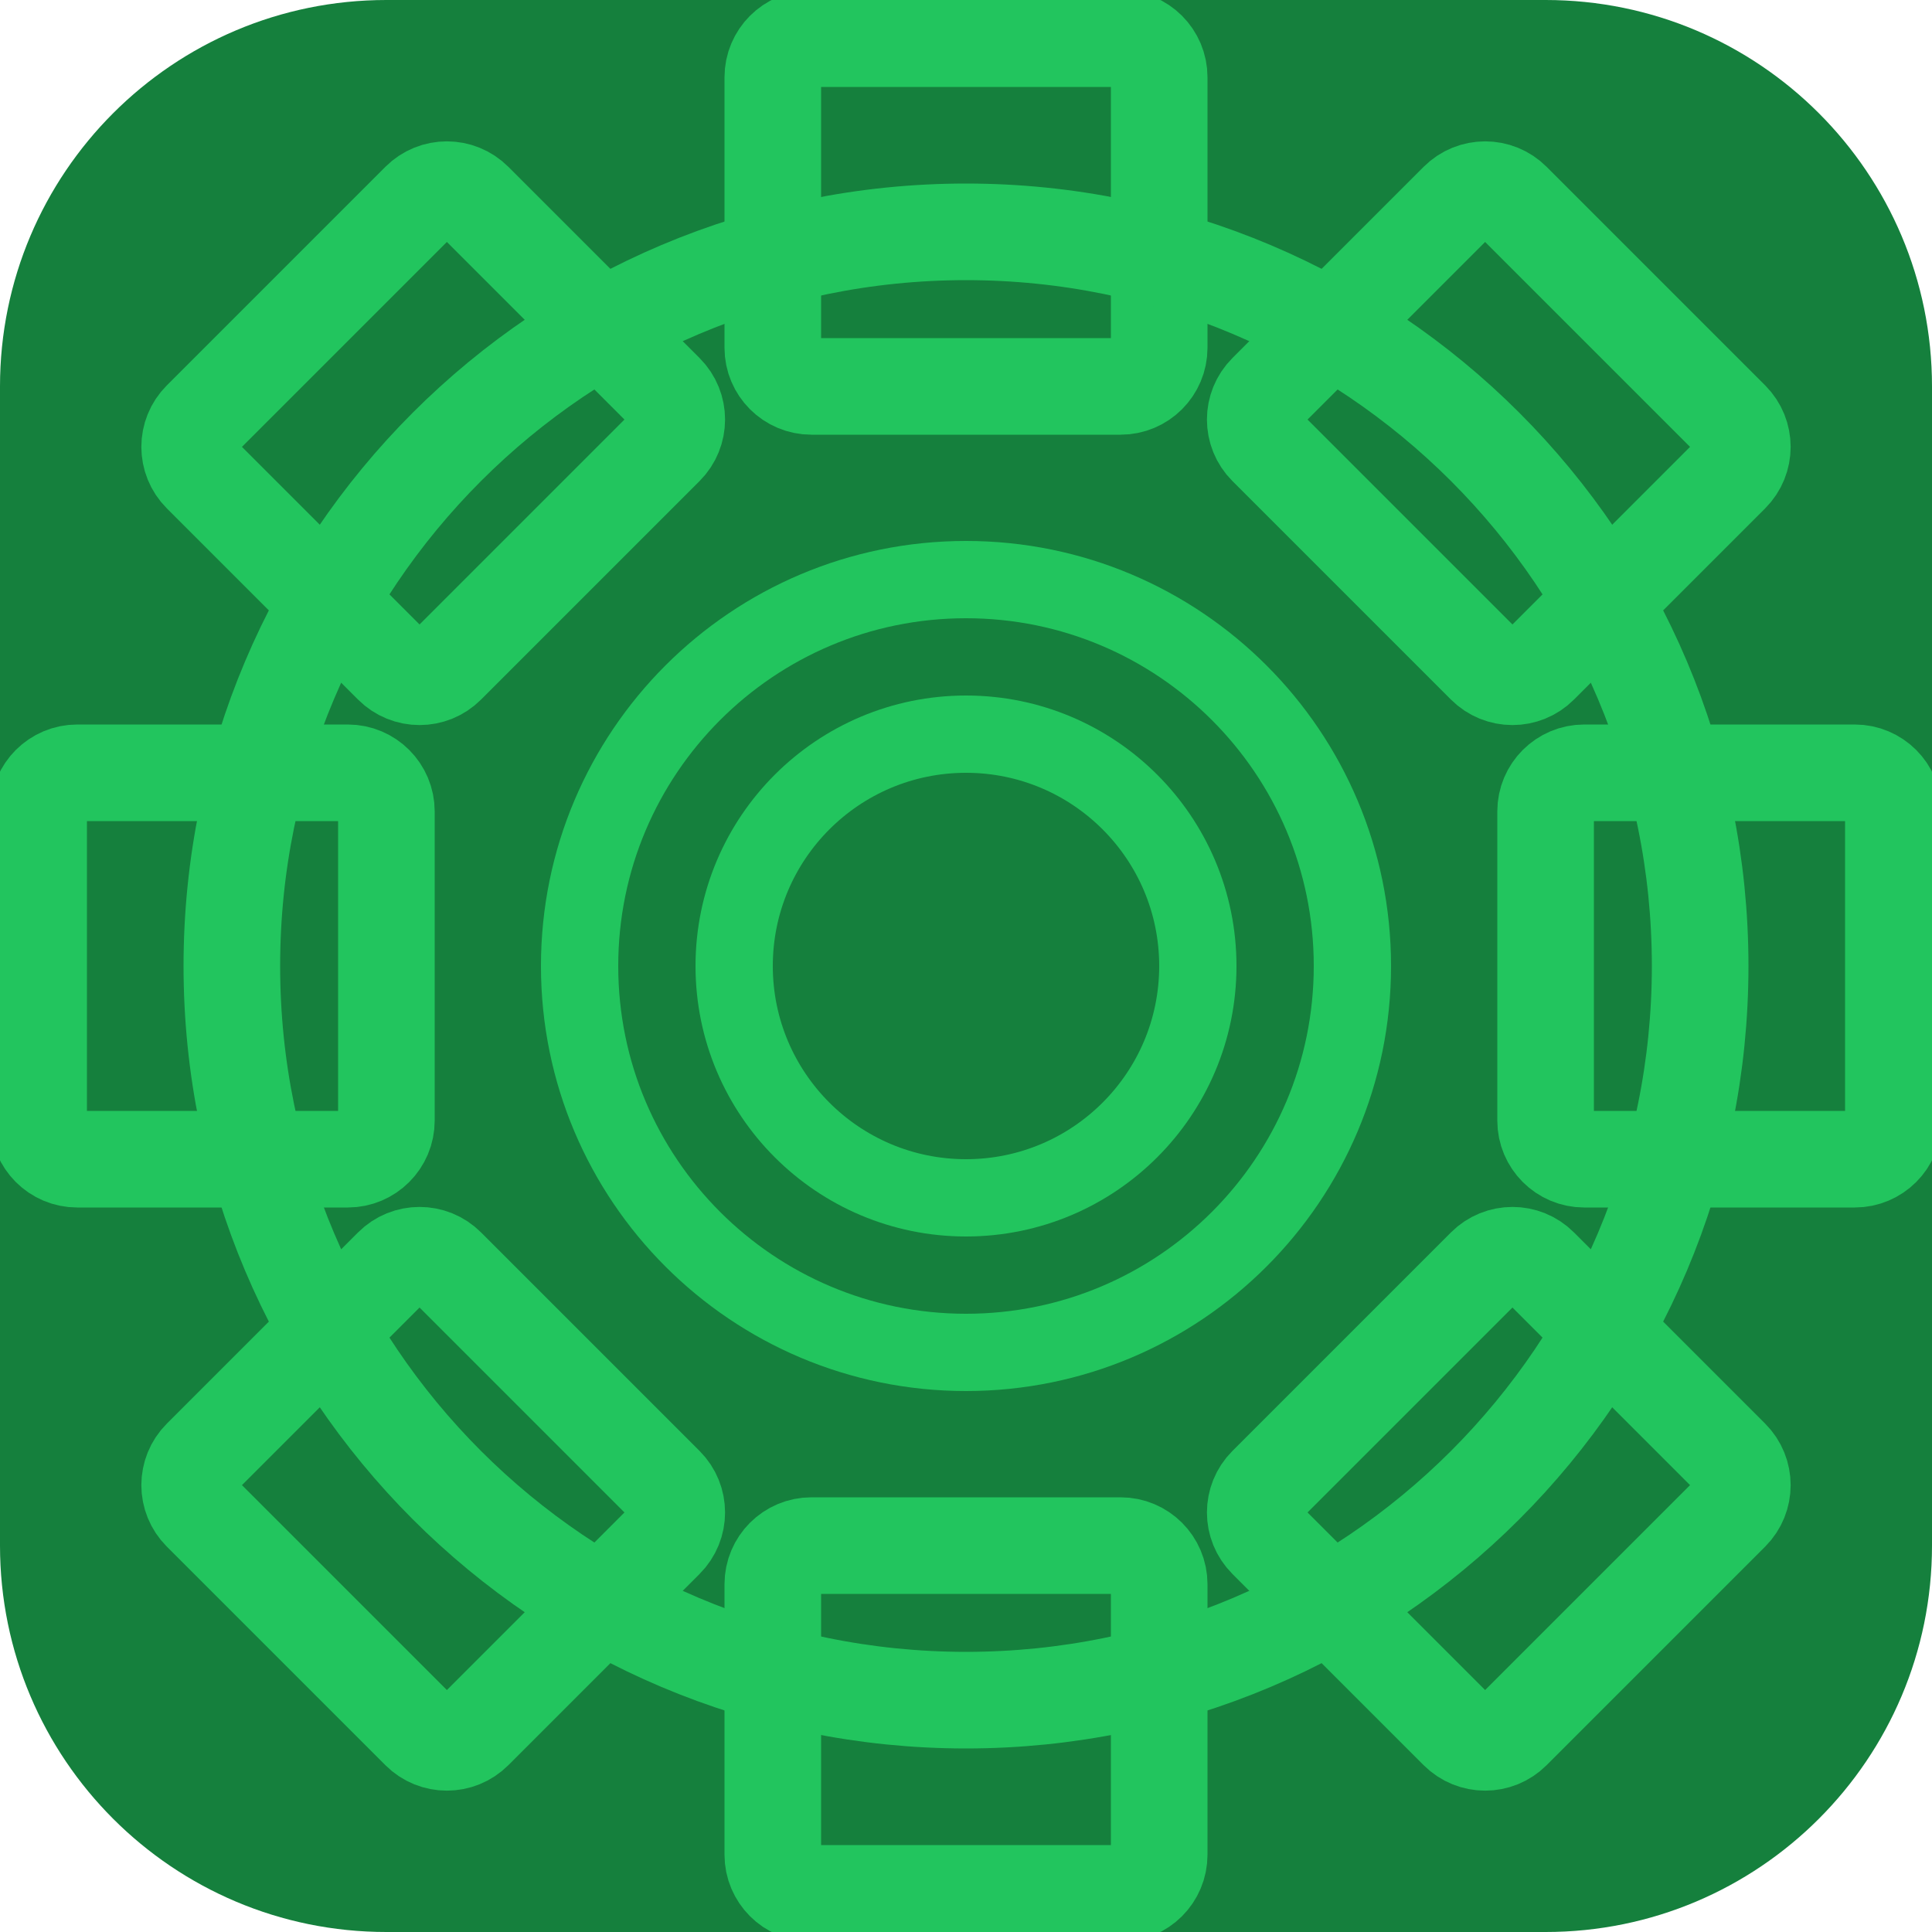
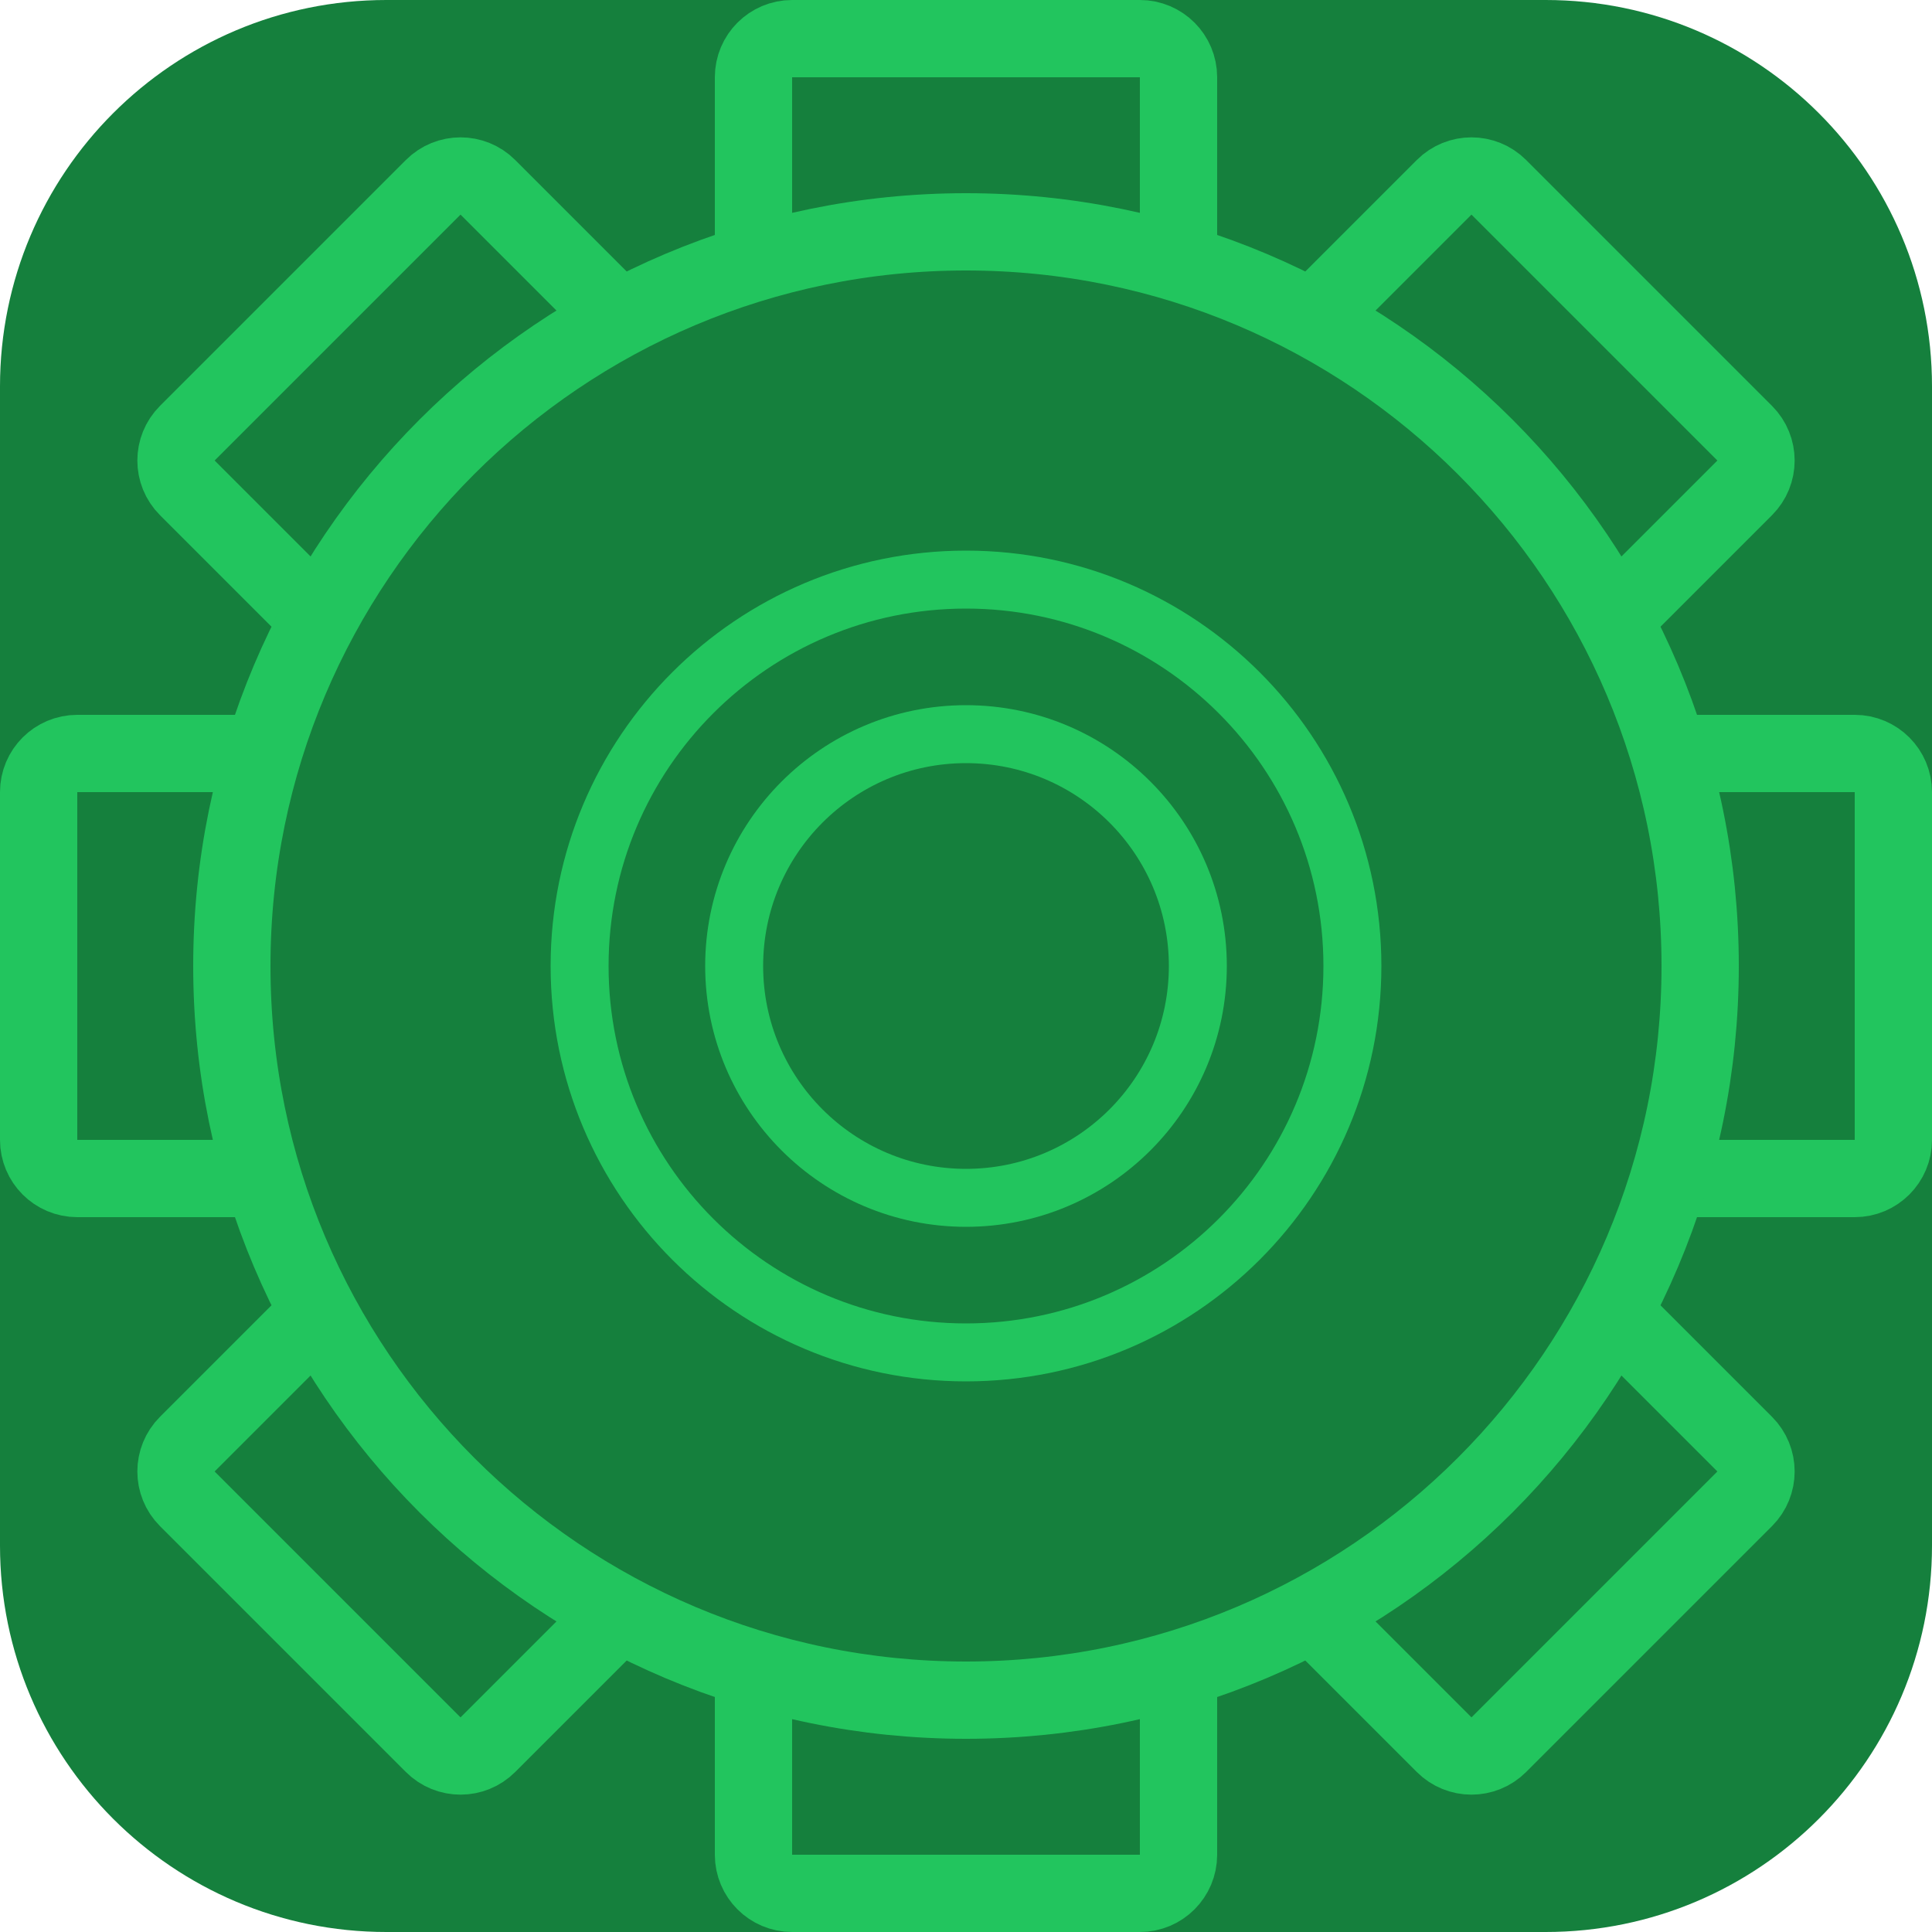
<svg xmlns="http://www.w3.org/2000/svg" viewBox="0 0 100 100">
  <rect width="100" height="100" rx="20" fill="#15803d" />
  <defs>
-     <rect id="tooth" x="40" y="2" width="20" height="18" rx="2" fill="none" stroke="#22c55e" stroke-width="5" />
+     <rect id="tooth" x="39" y="2" width="22" height="18" rx="2" fill="#15803d" stroke="#22c55e" stroke-width="4" />
  </defs>
  <use href="#tooth" />
  <use href="#tooth" transform="rotate(45 50 50)" />
  <use href="#tooth" transform="rotate(90 50 50)" />
  <use href="#tooth" transform="rotate(135 50 50)" />
  <use href="#tooth" transform="rotate(180 50 50)" />
  <use href="#tooth" transform="rotate(225 50 50)" />
  <use href="#tooth" transform="rotate(270 50 50)" />
  <use href="#tooth" transform="rotate(315 50 50)" />
-   <circle cx="50" cy="50" r="38" fill="none" stroke="#22c55e" stroke-width="5" />
-   <circle cx="50" cy="50" r="20" fill="none" stroke="#22c55e" stroke-width="4" />
-   <circle cx="50" cy="50" r="12" fill="#15803d" stroke="#22c55e" stroke-width="4" />
+   <circle cx="50" cy="50" r="38" fill="#15803d" stroke="#22c55e" stroke-width="4" />
+   <circle cx="50" cy="50" r="20" fill="none" stroke="#22c55e" stroke-width="3" />
+   <circle cx="50" cy="50" r="12" fill="#15803d" stroke="#22c55e" stroke-width="3" />
</svg>
